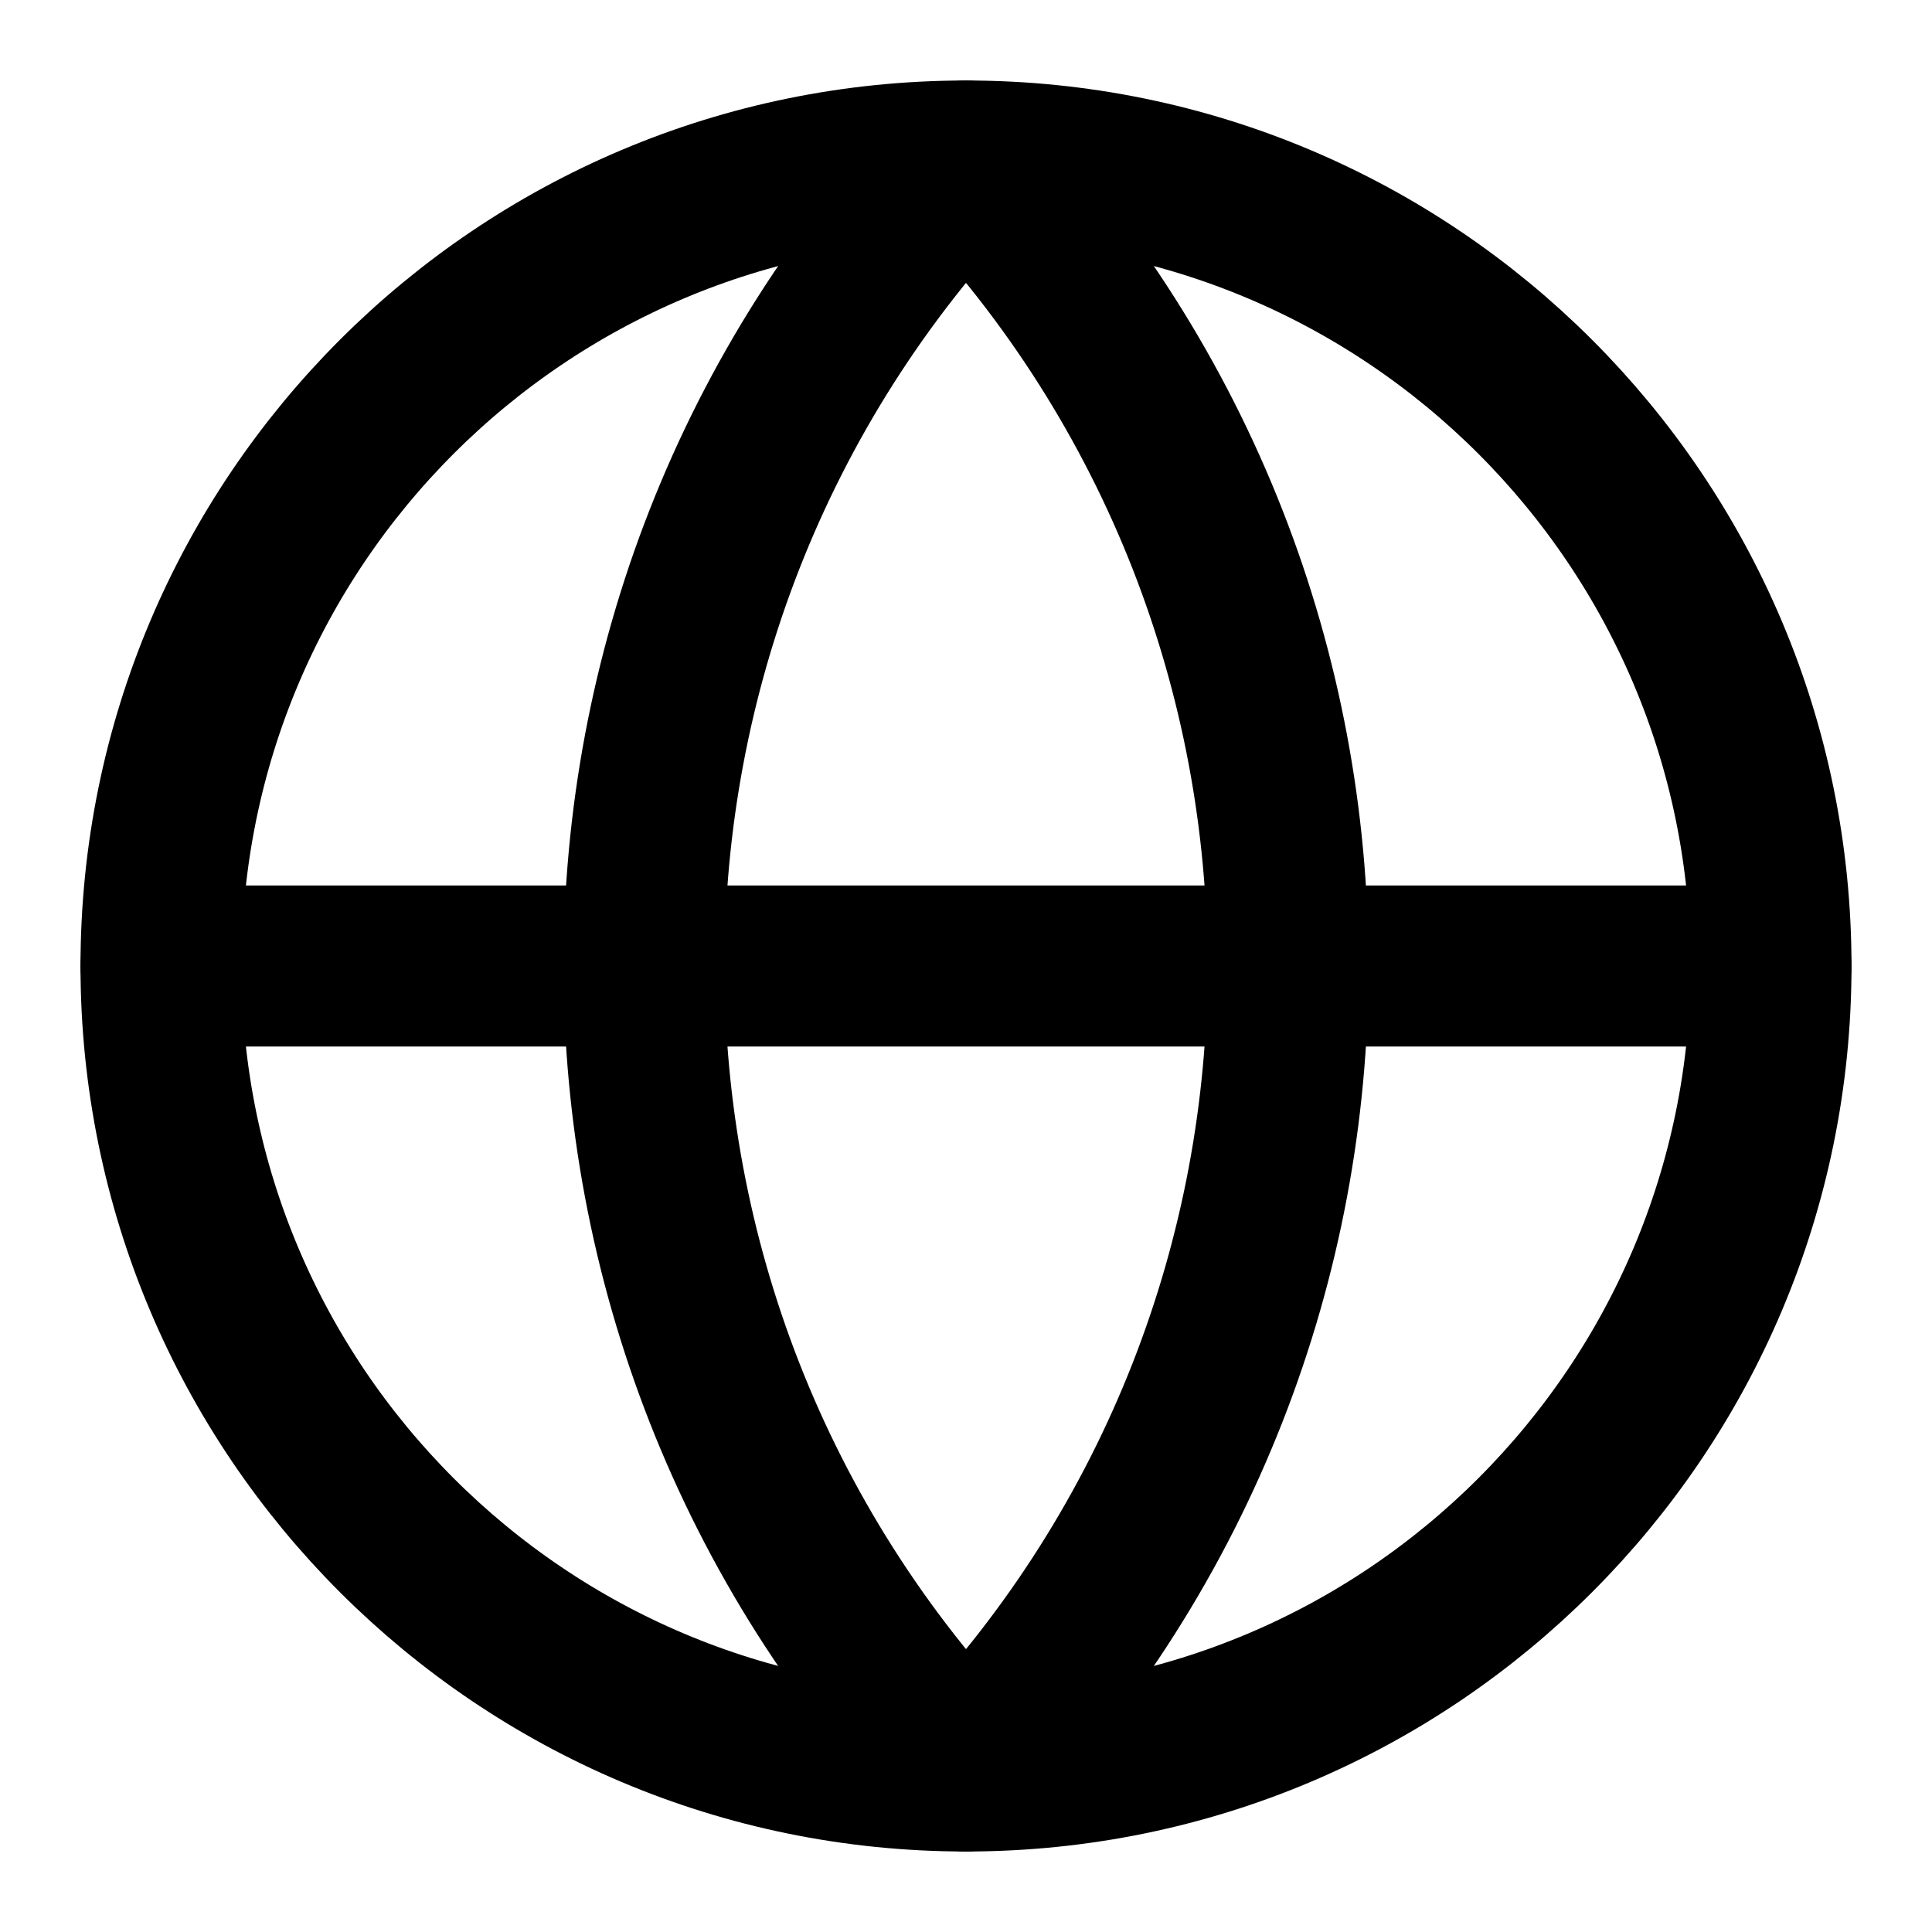
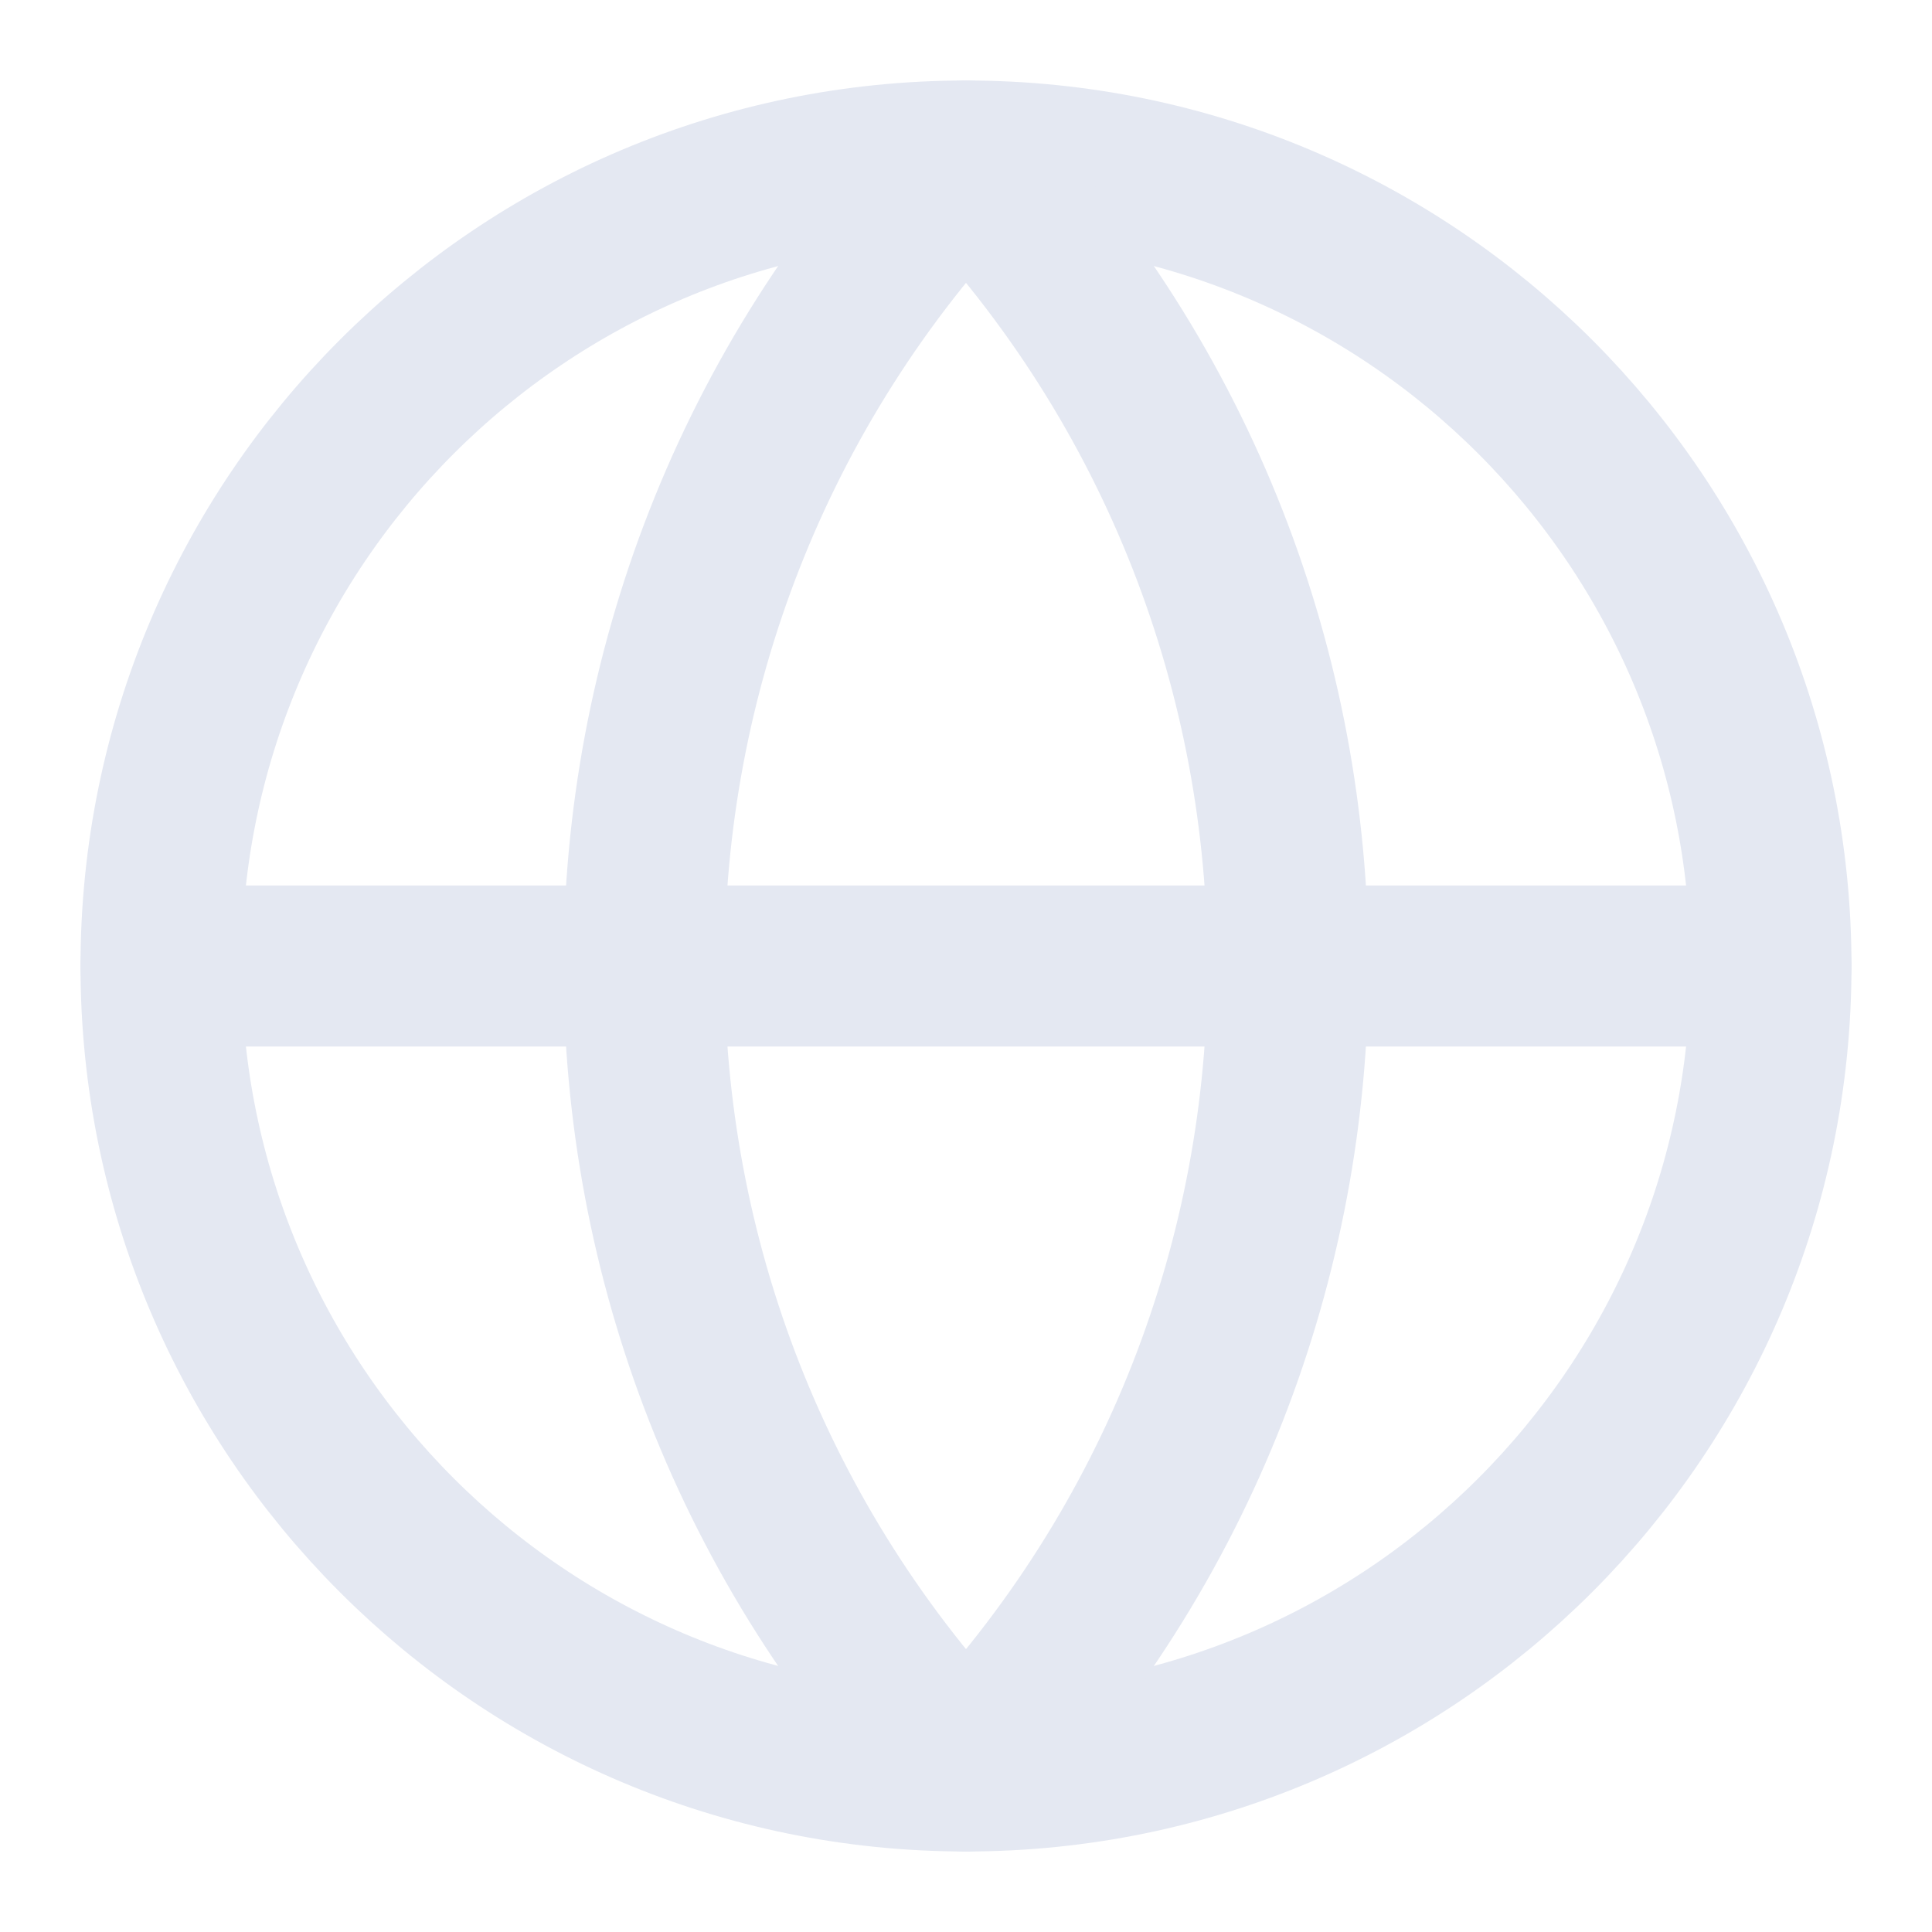
- <svg xmlns="http://www.w3.org/2000/svg" width="24" height="24" viewBox="0 0 24 24" fill="none" stroke="currentColor" stroke-width="2" stroke-linecap="round" stroke-linejoin="round">
+ <svg xmlns="http://www.w3.org/2000/svg" width="24" height="24" viewBox="0 0 24 24" fill="none" stroke="#e4e8f2" stroke-width="2" stroke-linecap="round" stroke-linejoin="round">
  <circle cx="12" cy="12" r="10" />
  <path d="M12 2a14.5 14.5 0 0 0 0 20 14.5 14.5 0 0 0 0-20" />
  <path d="M2 12h20" />
</svg>
